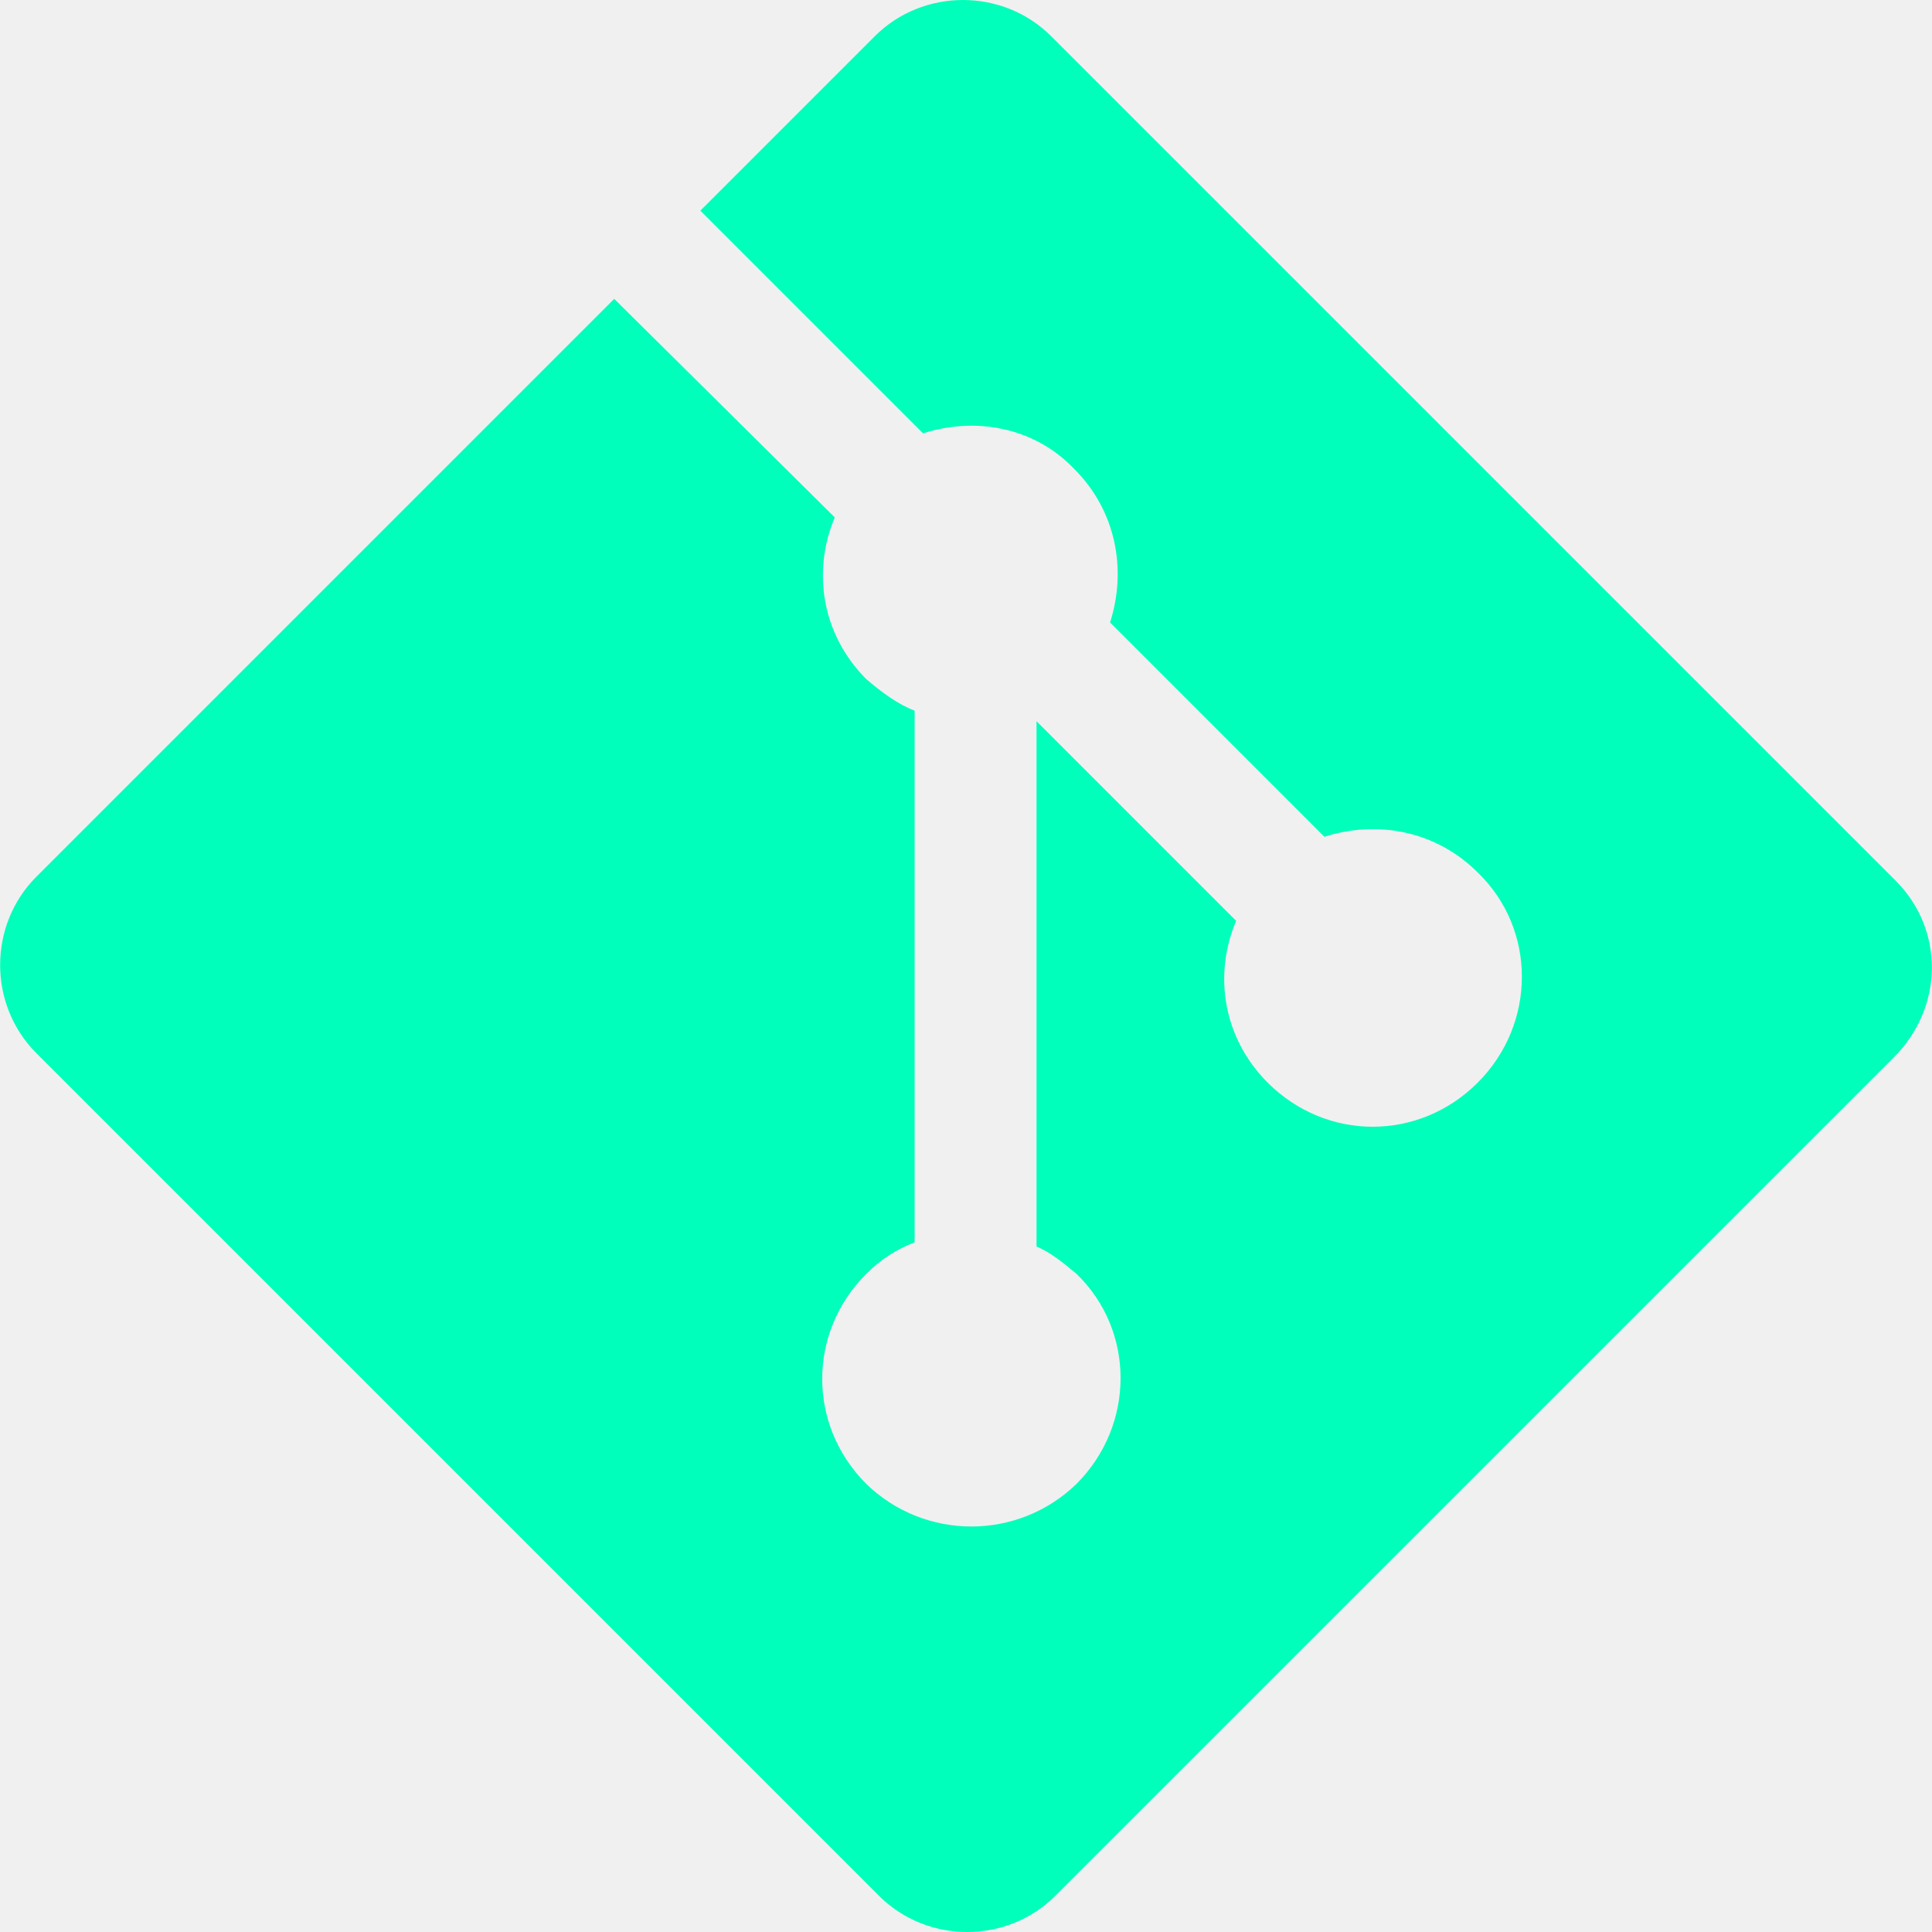
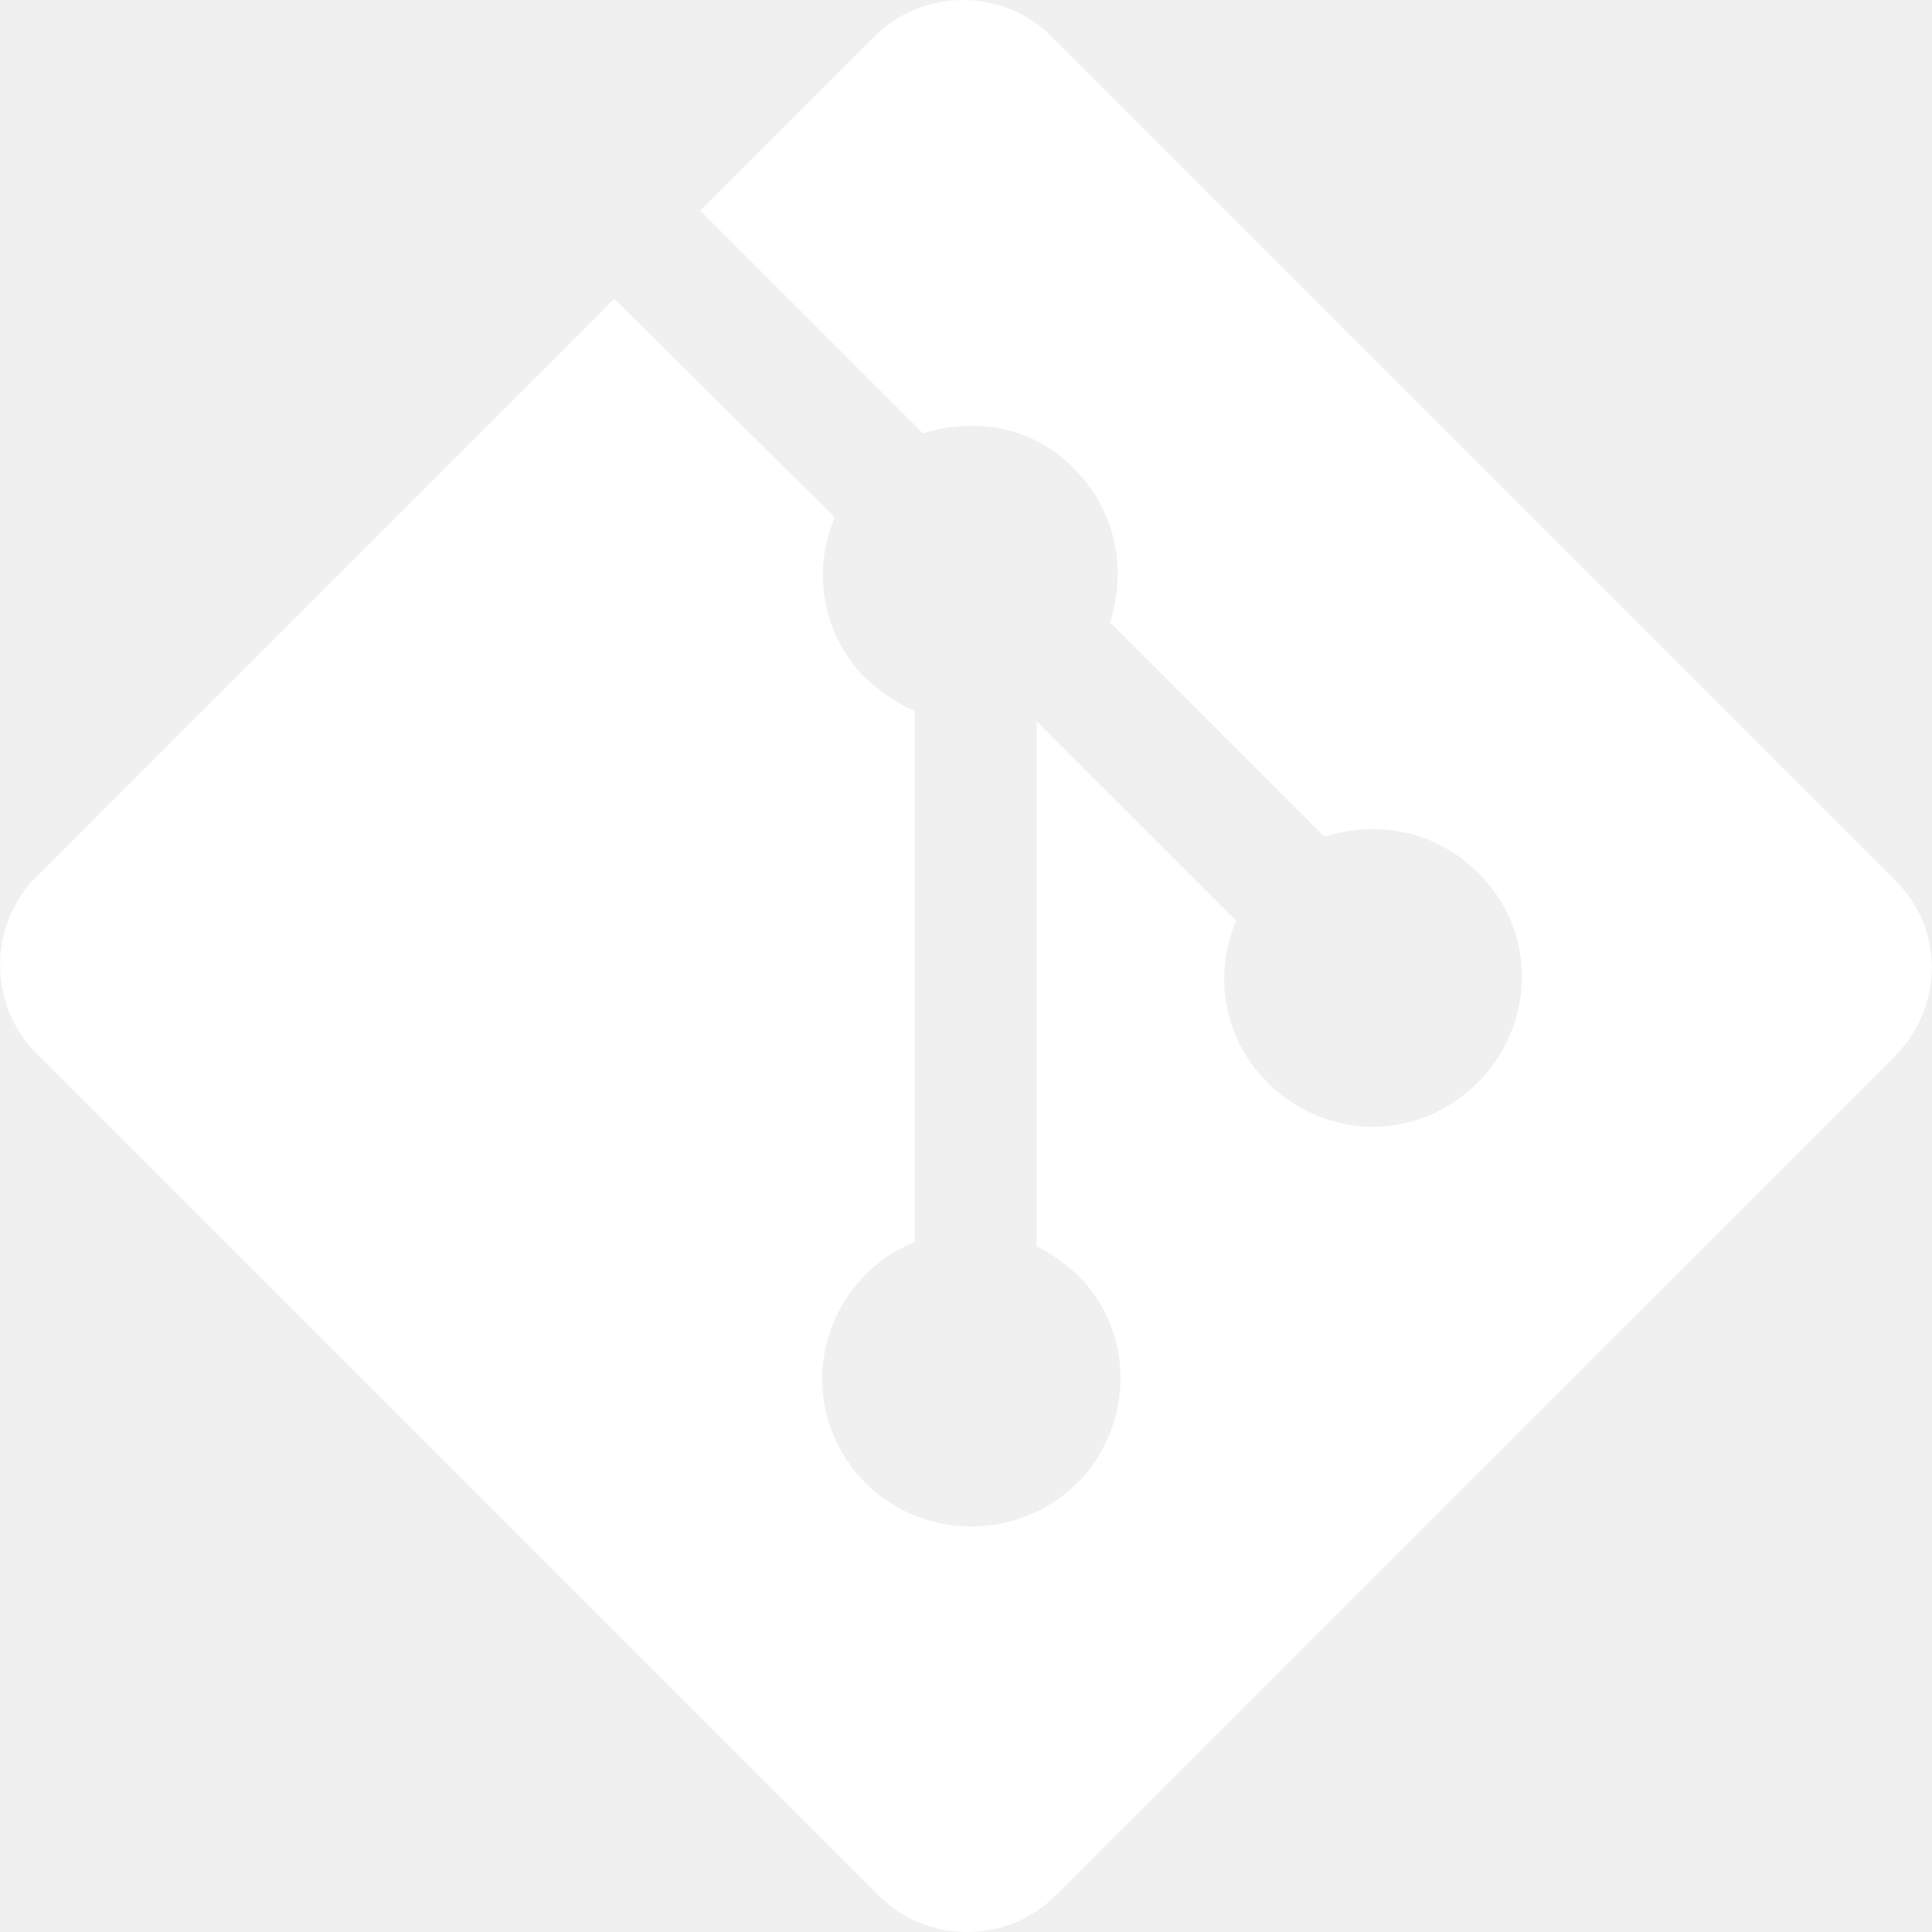
<svg xmlns="http://www.w3.org/2000/svg" width="60" height="60" fill="none">
-   <path d="M58.878 27.357 32.647 1.126c-1.501-1.501-3.98-1.501-5.481 0L21.75 6.542l6.916 6.916c1.632-.522 3.459-.195 4.699 1.11 1.305 1.305 1.63 3.132 1.109 4.763l6.656 6.656c1.631-.522 3.458-.196 4.763 1.11 1.827 1.761 1.827 4.697 0 6.524-1.827 1.828-4.698 1.828-6.525 0-1.37-1.37-1.697-3.327-.979-5.024l-6.199-6.199v16.313c.457.196.848.522 1.24.849 1.827 1.761 1.827 4.698 0 6.525a4.689 4.689 0 0 1-6.526 0c-1.827-1.827-1.827-4.698 0-6.526a4.251 4.251 0 0 1 1.501-.978V22.07c-.522-.195-1.044-.587-1.5-.978-1.37-1.37-1.697-3.328-.98-5.024l-6.85-6.787L1.13 27.227c-1.501 1.5-1.501 3.98 0 5.481l26.166 26.166c1.5 1.501 3.98 1.501 5.481 0L58.813 32.84c1.566-1.567 1.566-3.98.065-5.482Z" fill="#00ffbb" />
+   <path d="M58.878 27.357 32.647 1.126c-1.501-1.501-3.98-1.501-5.481 0L21.75 6.542l6.916 6.916c1.632-.522 3.459-.195 4.699 1.11 1.305 1.305 1.63 3.132 1.109 4.763l6.656 6.656c1.631-.522 3.458-.196 4.763 1.11 1.827 1.761 1.827 4.697 0 6.524-1.827 1.828-4.698 1.828-6.525 0-1.37-1.37-1.697-3.327-.979-5.024l-6.199-6.199v16.313c.457.196.848.522 1.24.849 1.827 1.761 1.827 4.698 0 6.525a4.689 4.689 0 0 1-6.526 0c-1.827-1.827-1.827-4.698 0-6.526a4.251 4.251 0 0 1 1.501-.978V22.07c-.522-.195-1.044-.587-1.5-.978-1.37-1.37-1.697-3.328-.98-5.024l-6.85-6.787L1.13 27.227c-1.501 1.5-1.501 3.98 0 5.481l26.166 26.166c1.5 1.501 3.98 1.501 5.481 0L58.813 32.84c1.566-1.567 1.566-3.98.065-5.482Z" fill="white" />
</svg>
